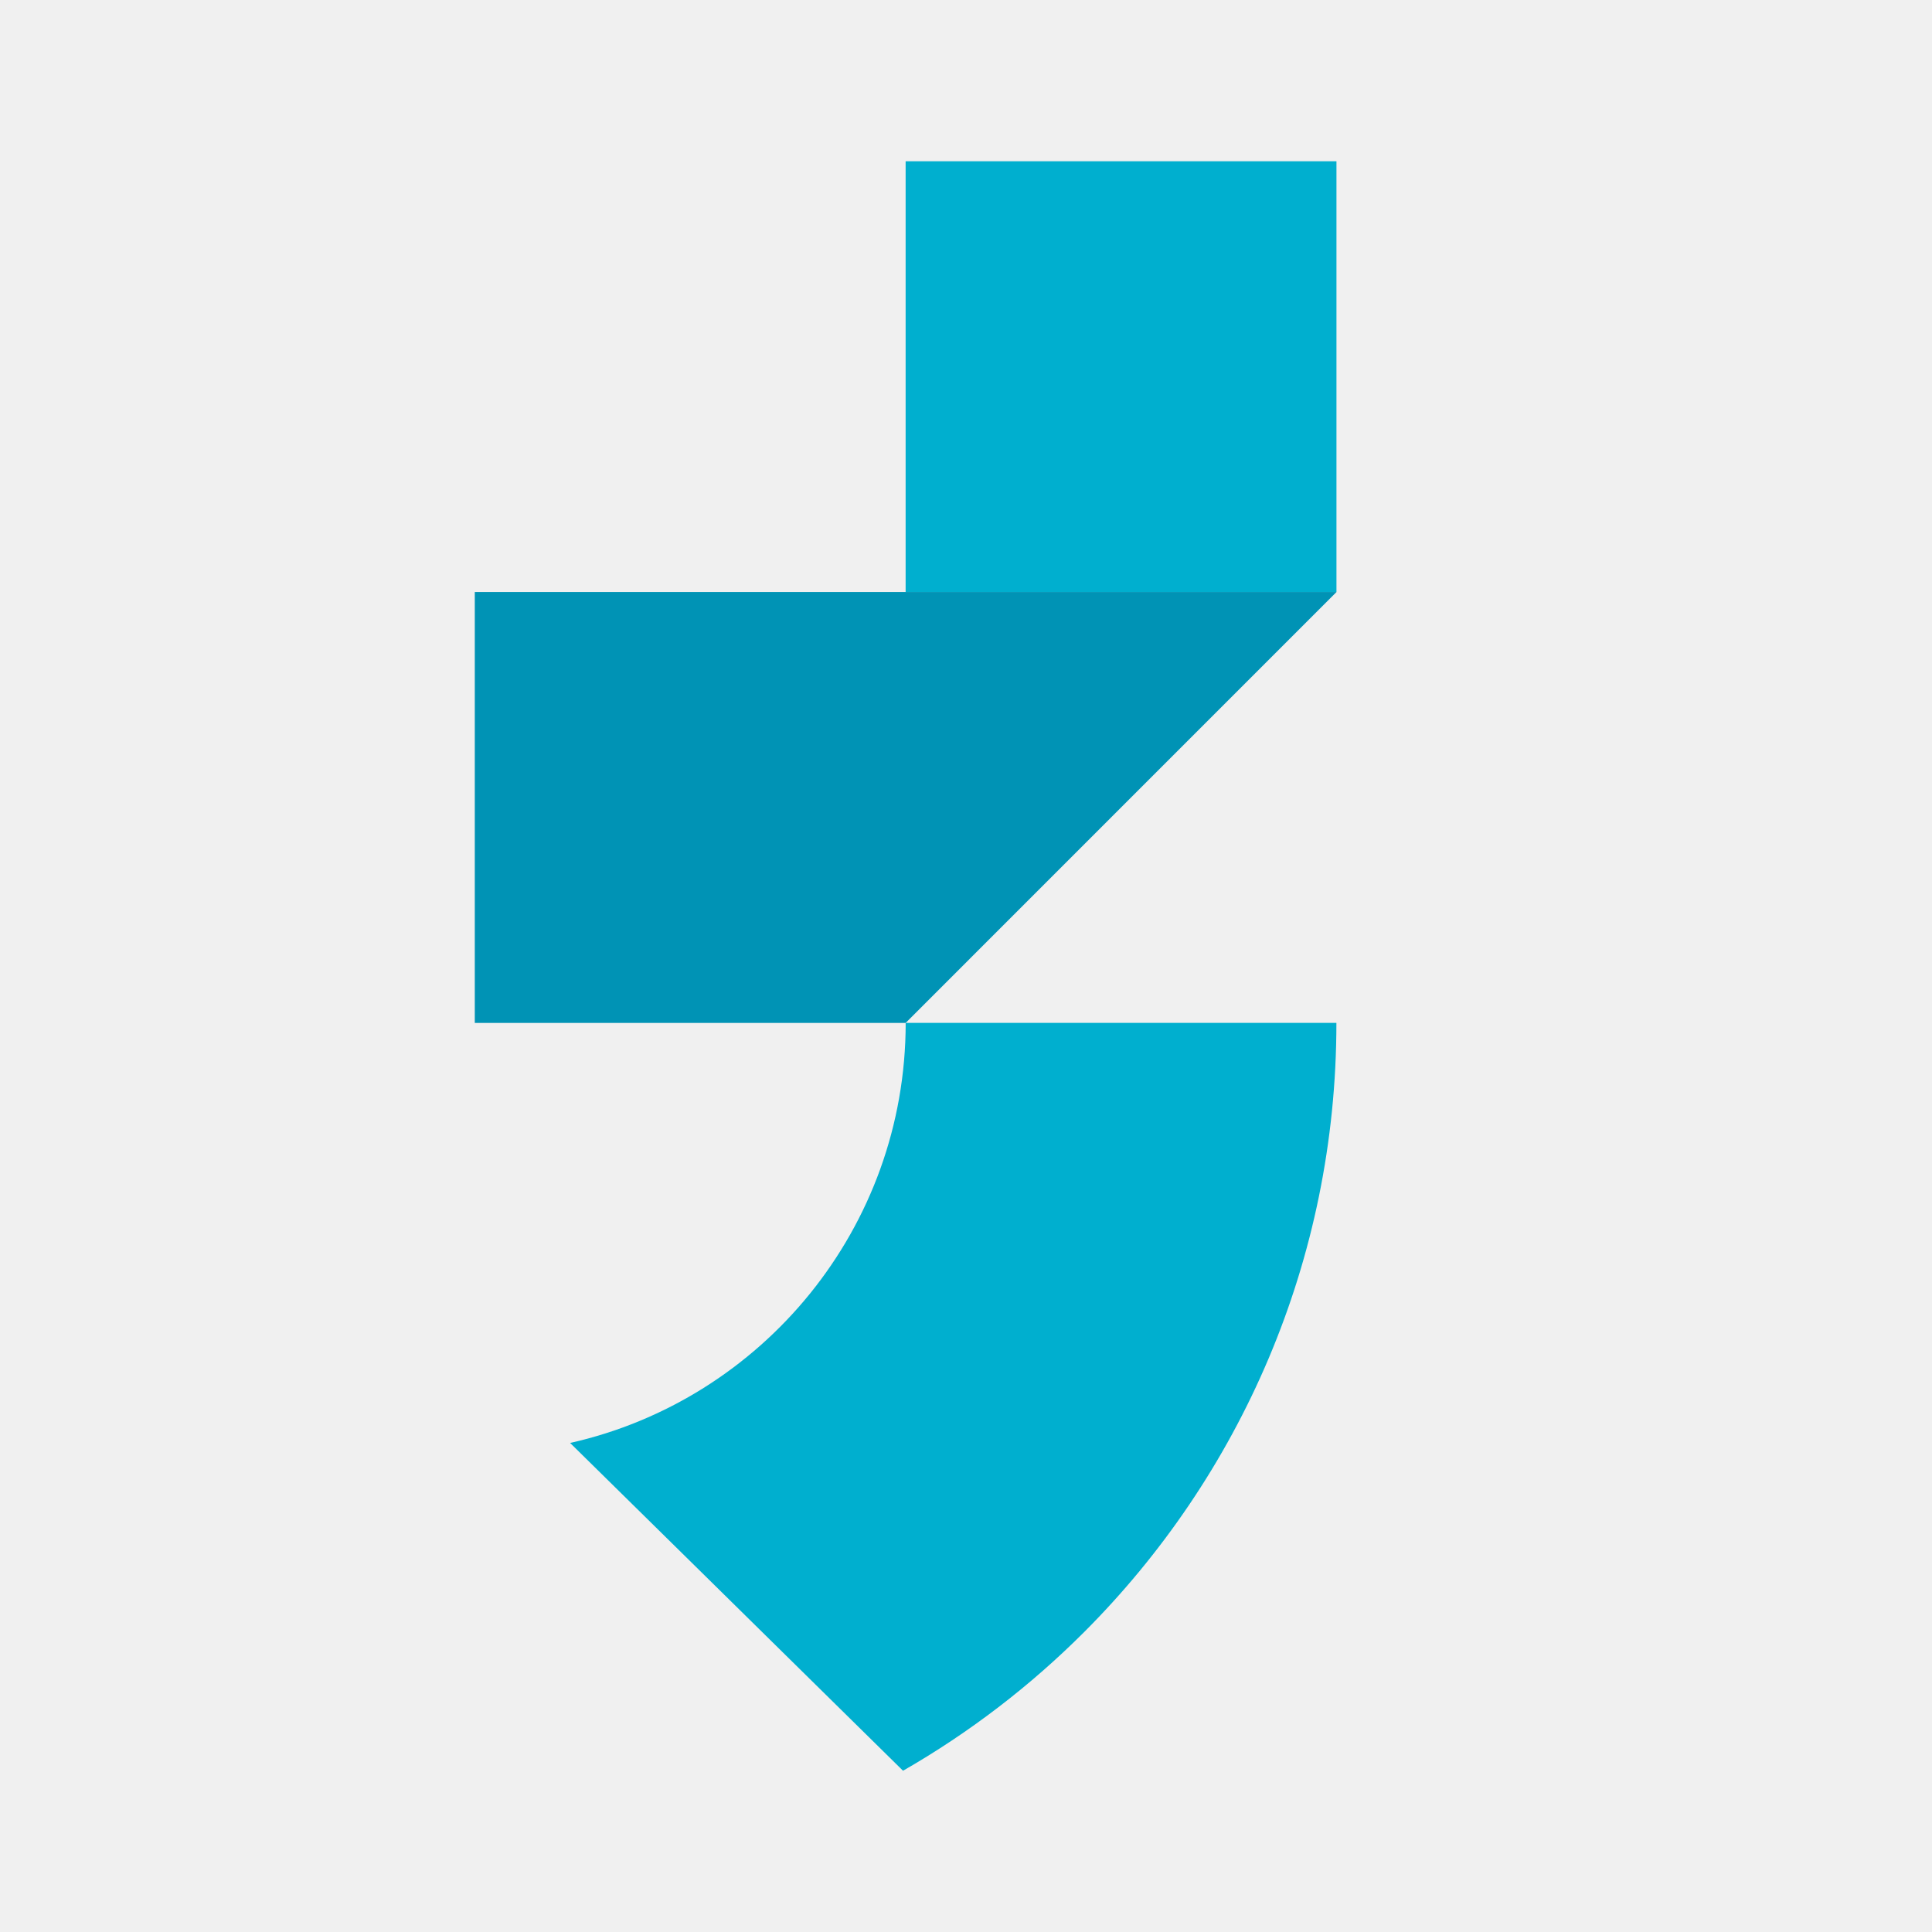
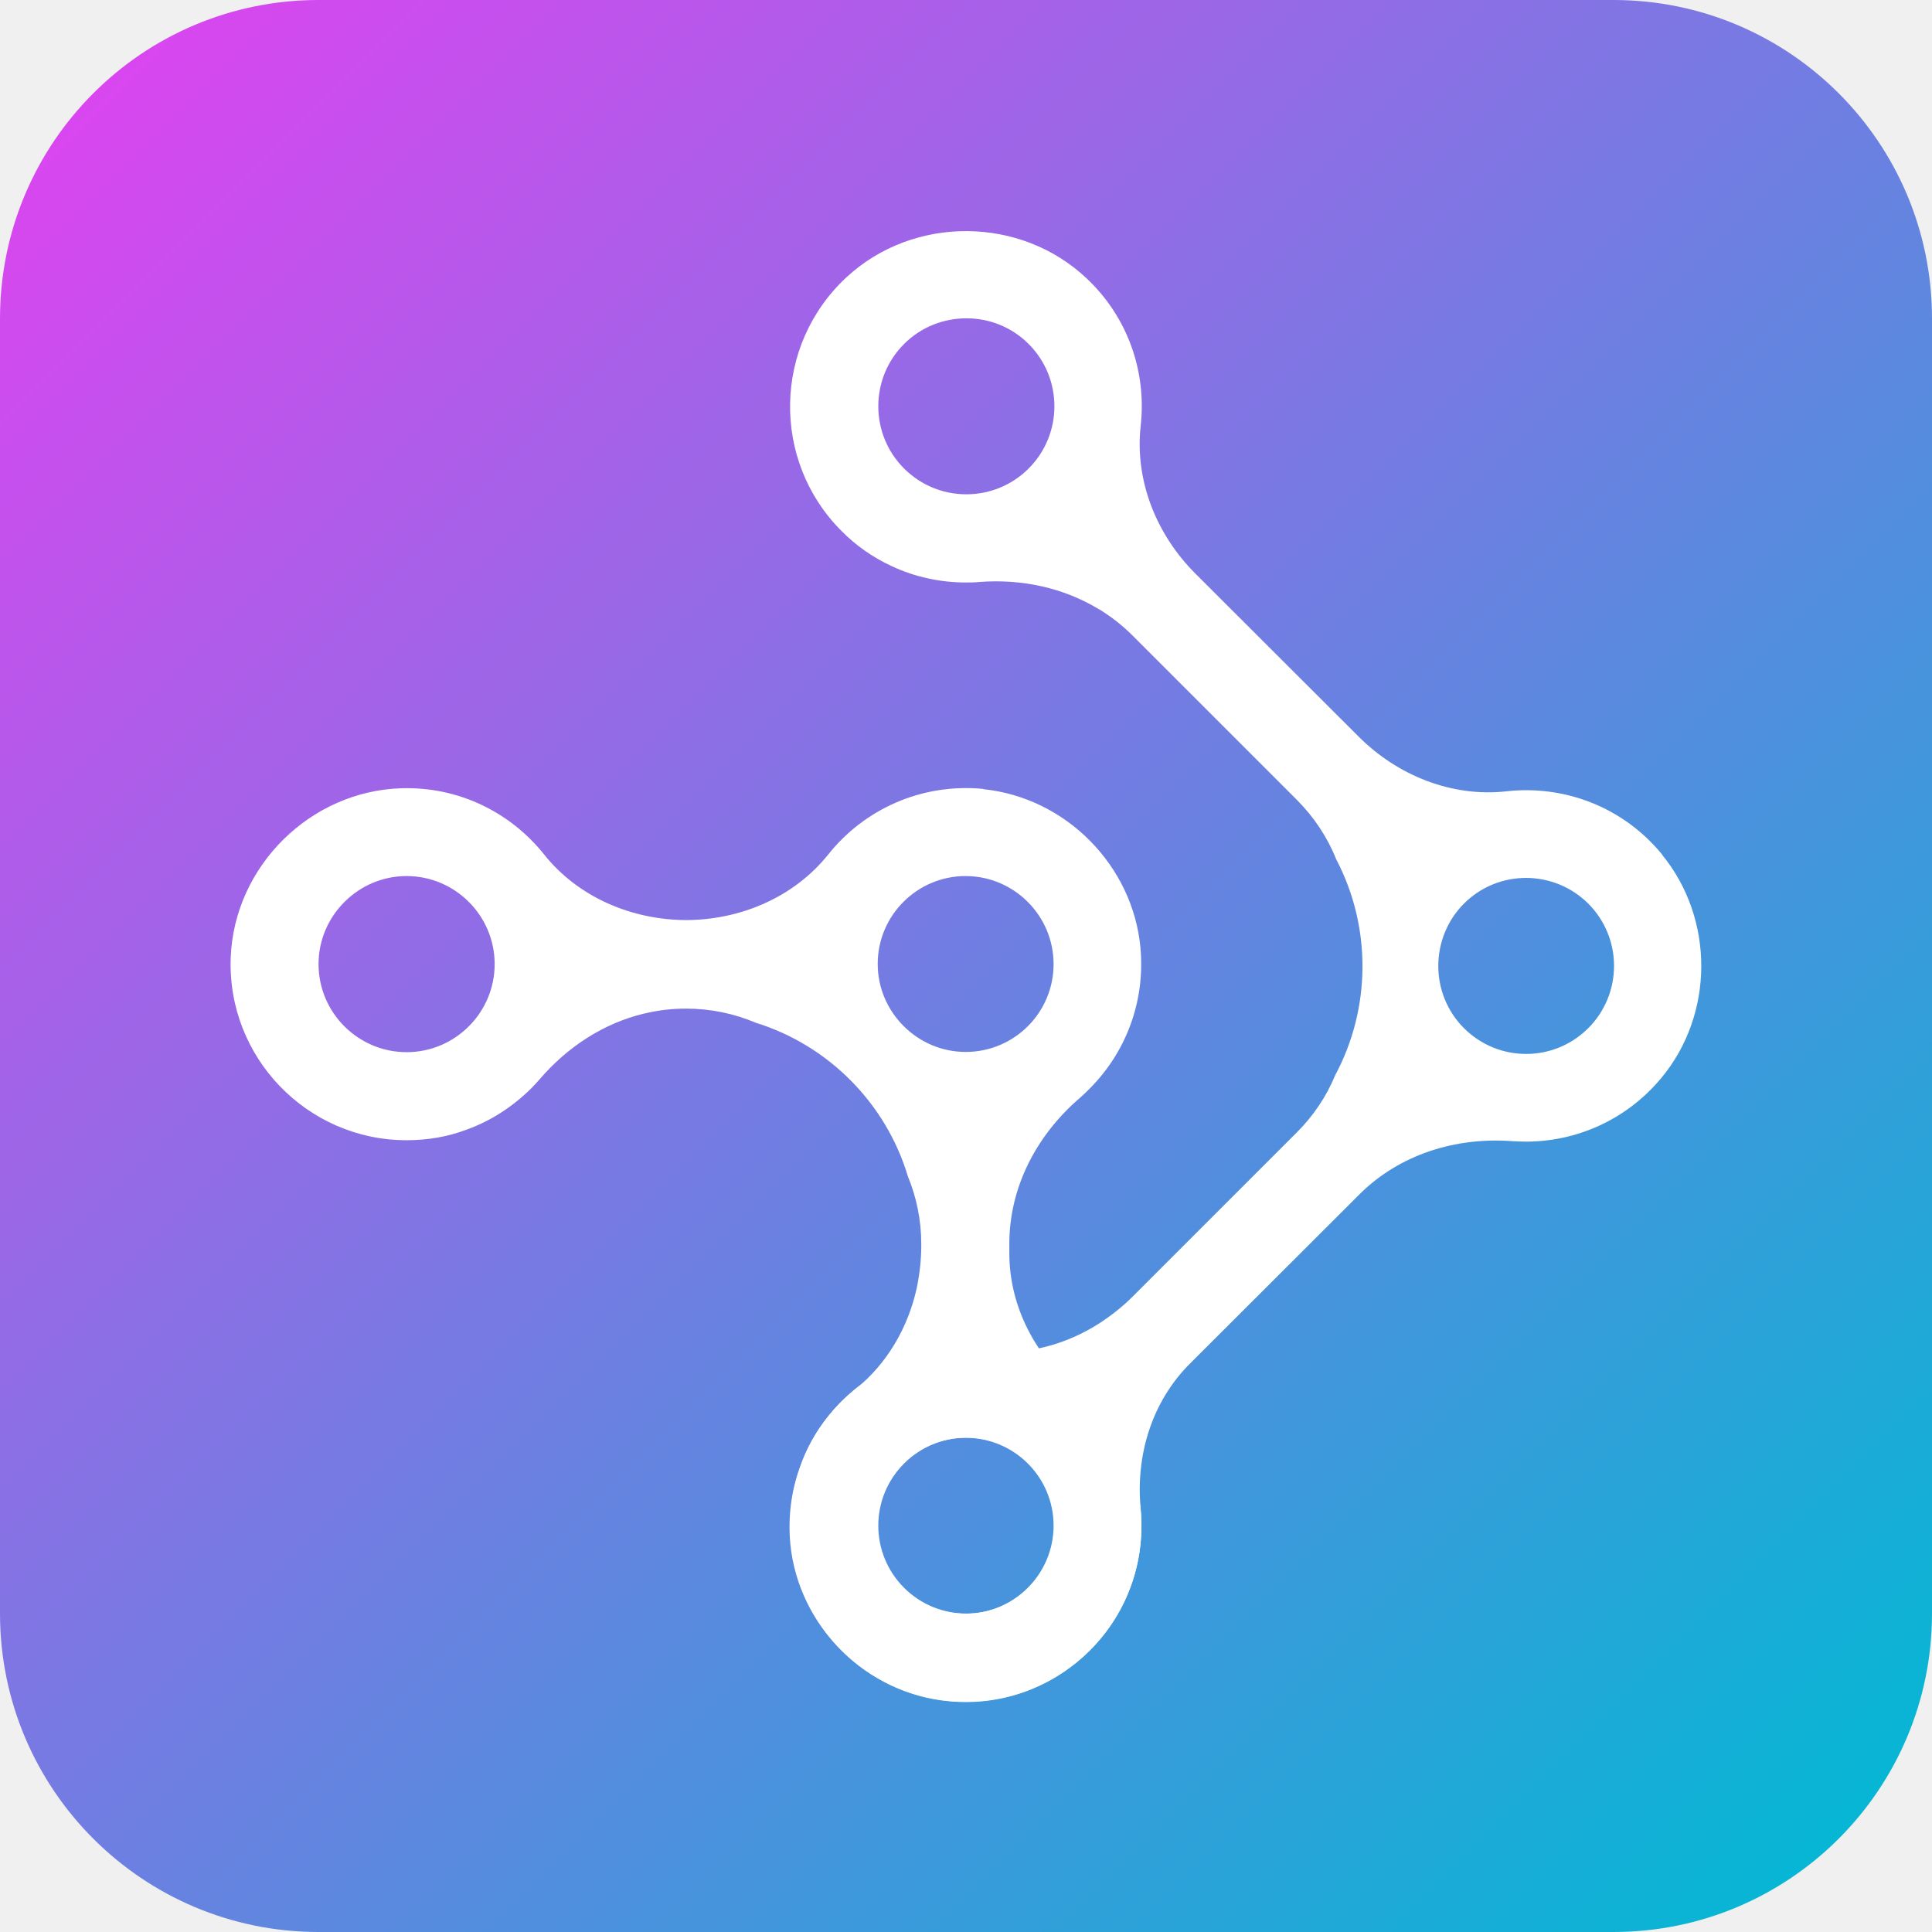
- <svg xmlns="http://www.w3.org/2000/svg" id="Layer_1" version="1.1" viewBox="0 0 320 320">
+ <svg xmlns="http://www.w3.org/2000/svg" id="Layer_1" version="1.1" viewBox="0 0 82.06 82.06">
  <defs>
    <style>
      .st0 {
-         fill: #00afcf;
+         fill: #fff;
      }

      .st1 {
-         fill: #0093b5;
+         fill: url(#linear-gradient);
      }
    </style>
+     <linearGradient id="linear-gradient" x1="3.96" y1="3.96" x2="78.1" y2="78.1" gradientUnits="userSpaceOnUse">
+       <stop offset="0" stop-color="#d946ef" />
+       <stop offset="1" stop-color="#06b6d4" />
+     </linearGradient>
  </defs>
-   <rect class="st0" x="150" y="26.7" width="71.36" height="71.36" transform="translate(371.36 124.77) rotate(-180)" />
-   <polygon class="st1" points="150 98.06 221.36 98.06 150 169.43 78.64 169.43 78.64 98.06 150 98.06" />
-   <path class="st0" d="M221.35,169.43c0,39.41-15.98,75.09-41.8,100.91-8.9,8.9-18.99,16.64-29.98,22.95l-55.14-54.29c31.83-7.16,55.58-35.6,55.58-69.58h71.34Z" />
+   <rect class="st1" x="0" width="82.06" height="82.06" rx="13.53" ry="13.53" />
+   <g>
+     <path class="st0" d="M41.78,33.51c-2.66-.26-5.08.88-6.59,2.77-1.46,1.83-3.74,2.8-6.08,2.8h.07c-2.34,0-4.63-.97-6.08-2.8-1.41-1.76-3.59-2.87-6.04-2.8-3.87.11-7.1,3.3-7.26,7.17-.17,4.26,3.25,7.78,7.47,7.78.9,0,1.76-.15,2.55-.45,1.03-.37,1.96-.98,2.73-1.74.13-.13.26-.27.38-.41,1.18-1.37,2.71-2.37,4.43-2.78,0,0,.01,0,.01,0,.57-.14,1.16-.21,1.77-.21h0c1.04,0,2.04.21,2.96.6h0c3.09.96,5.53,3.42,6.46,6.52.37.9.57,1.87.57,2.87v.08c0,.61-.07,1.2-.19,1.79-.37,1.68-1.25,3.21-2.6,4.3-1.07.85-1.9,1.99-2.36,3.31-.37,1.01-.52,2.12-.41,3.28.35,3.5,3.23,6.35,6.74,6.67,2.33.22,4.47-.65,5.98-2.16,1.35-1.35,2.19-3.22,2.19-5.28,0-2.32-1.06-4.39-2.72-5.76-1.77-1.45-2.89-3.55-2.89-5.84v-.39c0-2.42,1.17-4.63,3-6.2.14-.12.28-.26.41-.39,1.5-1.5,2.37-3.64,2.16-5.98-.32-3.5-3.17-6.38-6.67-6.74ZM13.53,40.95c0-1.03.42-1.96,1.1-2.64s1.61-1.1,2.64-1.1c2.06,0,3.74,1.68,3.74,3.74,0,2.06-1.68,3.74-3.74,3.74-2.06,0-3.74-1.68-3.74-3.74ZM44.75,64.8c0,2.06-1.68,3.74-3.74,3.74-2.06,0-3.73-1.67-3.73-3.73,0-1.03.42-1.97,1.1-2.65s1.61-1.09,2.64-1.09c2.06,0,3.73,1.67,3.73,3.73ZM44.75,40.95c0,2.06-1.67,3.73-3.73,3.73-1.03,0-1.96-.42-2.64-1.1s-1.1-1.61-1.1-2.64c0-2.06,1.68-3.73,3.73-3.73,2.06,0,3.74,1.68,3.74,3.74Z" />
+     <path class="st0" d="M70.61,36.31c-1.69-2.07-4.21-2.97-6.62-2.7-2.32.26-4.63-.67-6.28-2.32l-6.94-6.93c-1.66-1.66-2.58-3.96-2.32-6.28.25-2.24-.51-4.57-2.29-6.25-2.81-2.66-7.35-2.69-10.2-.06-3.13,2.9-3.2,7.8-.22,10.78.63.64,1.35,1.13,2.12,1.49,1,.47,2.08.7,3.16.7.19,0,.37,0,.56-.02,1.81-.14,3.59.24,5.1,1.16,0,0,.01,0,.01,0,.5.31.97.67,1.4,1.1l6.99,6.99c.73.73,1.3,1.59,1.67,2.52h0c1.51,2.87,1.49,6.33-.04,9.18-.37.9-.92,1.72-1.63,2.43l-6.96,6.96c-.43.43-.9.8-1.4,1.13-1.44.93-3.15,1.39-4.88,1.2-1.36-.15-2.75.07-4.01.67-.98.45-1.87,1.13-2.61,2.04-2.23,2.73-2.21,6.77.05,9.48,1.49,1.8,3.62,2.7,5.75,2.7,1.91,0,3.82-.73,5.28-2.19,1.64-1.64,2.35-3.85,2.15-6-.22-2.28.47-4.55,2.09-6.17l7.19-7.18c1.71-1.71,4.1-2.45,6.51-2.27.19.01.38.02.57.02,2.12,0,4.25-.9,5.75-2.7,2.25-2.7,2.27-6.75.04-9.48ZM38.4,14.61c.73-.73,1.69-1.09,2.65-1.09s1.91.36,2.64,1.09c1.46,1.46,1.46,3.83,0,5.29-1.46,1.46-3.83,1.46-5.29,0-1.46-1.46-1.46-3.83,0-5.29ZM43.69,67.44c-1.46,1.46-3.83,1.46-5.29,0-1.46-1.46-1.46-3.82,0-5.28.73-.73,1.69-1.1,2.65-1.1s1.91.37,2.64,1.1c1.46,1.46,1.46,3.82,0,5.28ZM67.46,43.67c-1.46,1.46-3.82,1.46-5.28,0-.73-.73-1.09-1.69-1.09-2.64s.36-1.92,1.09-2.65c1.46-1.46,3.82-1.45,5.28,0,1.46,1.46,1.46,3.83,0,5.29Z" />
+   </g>
</svg>
